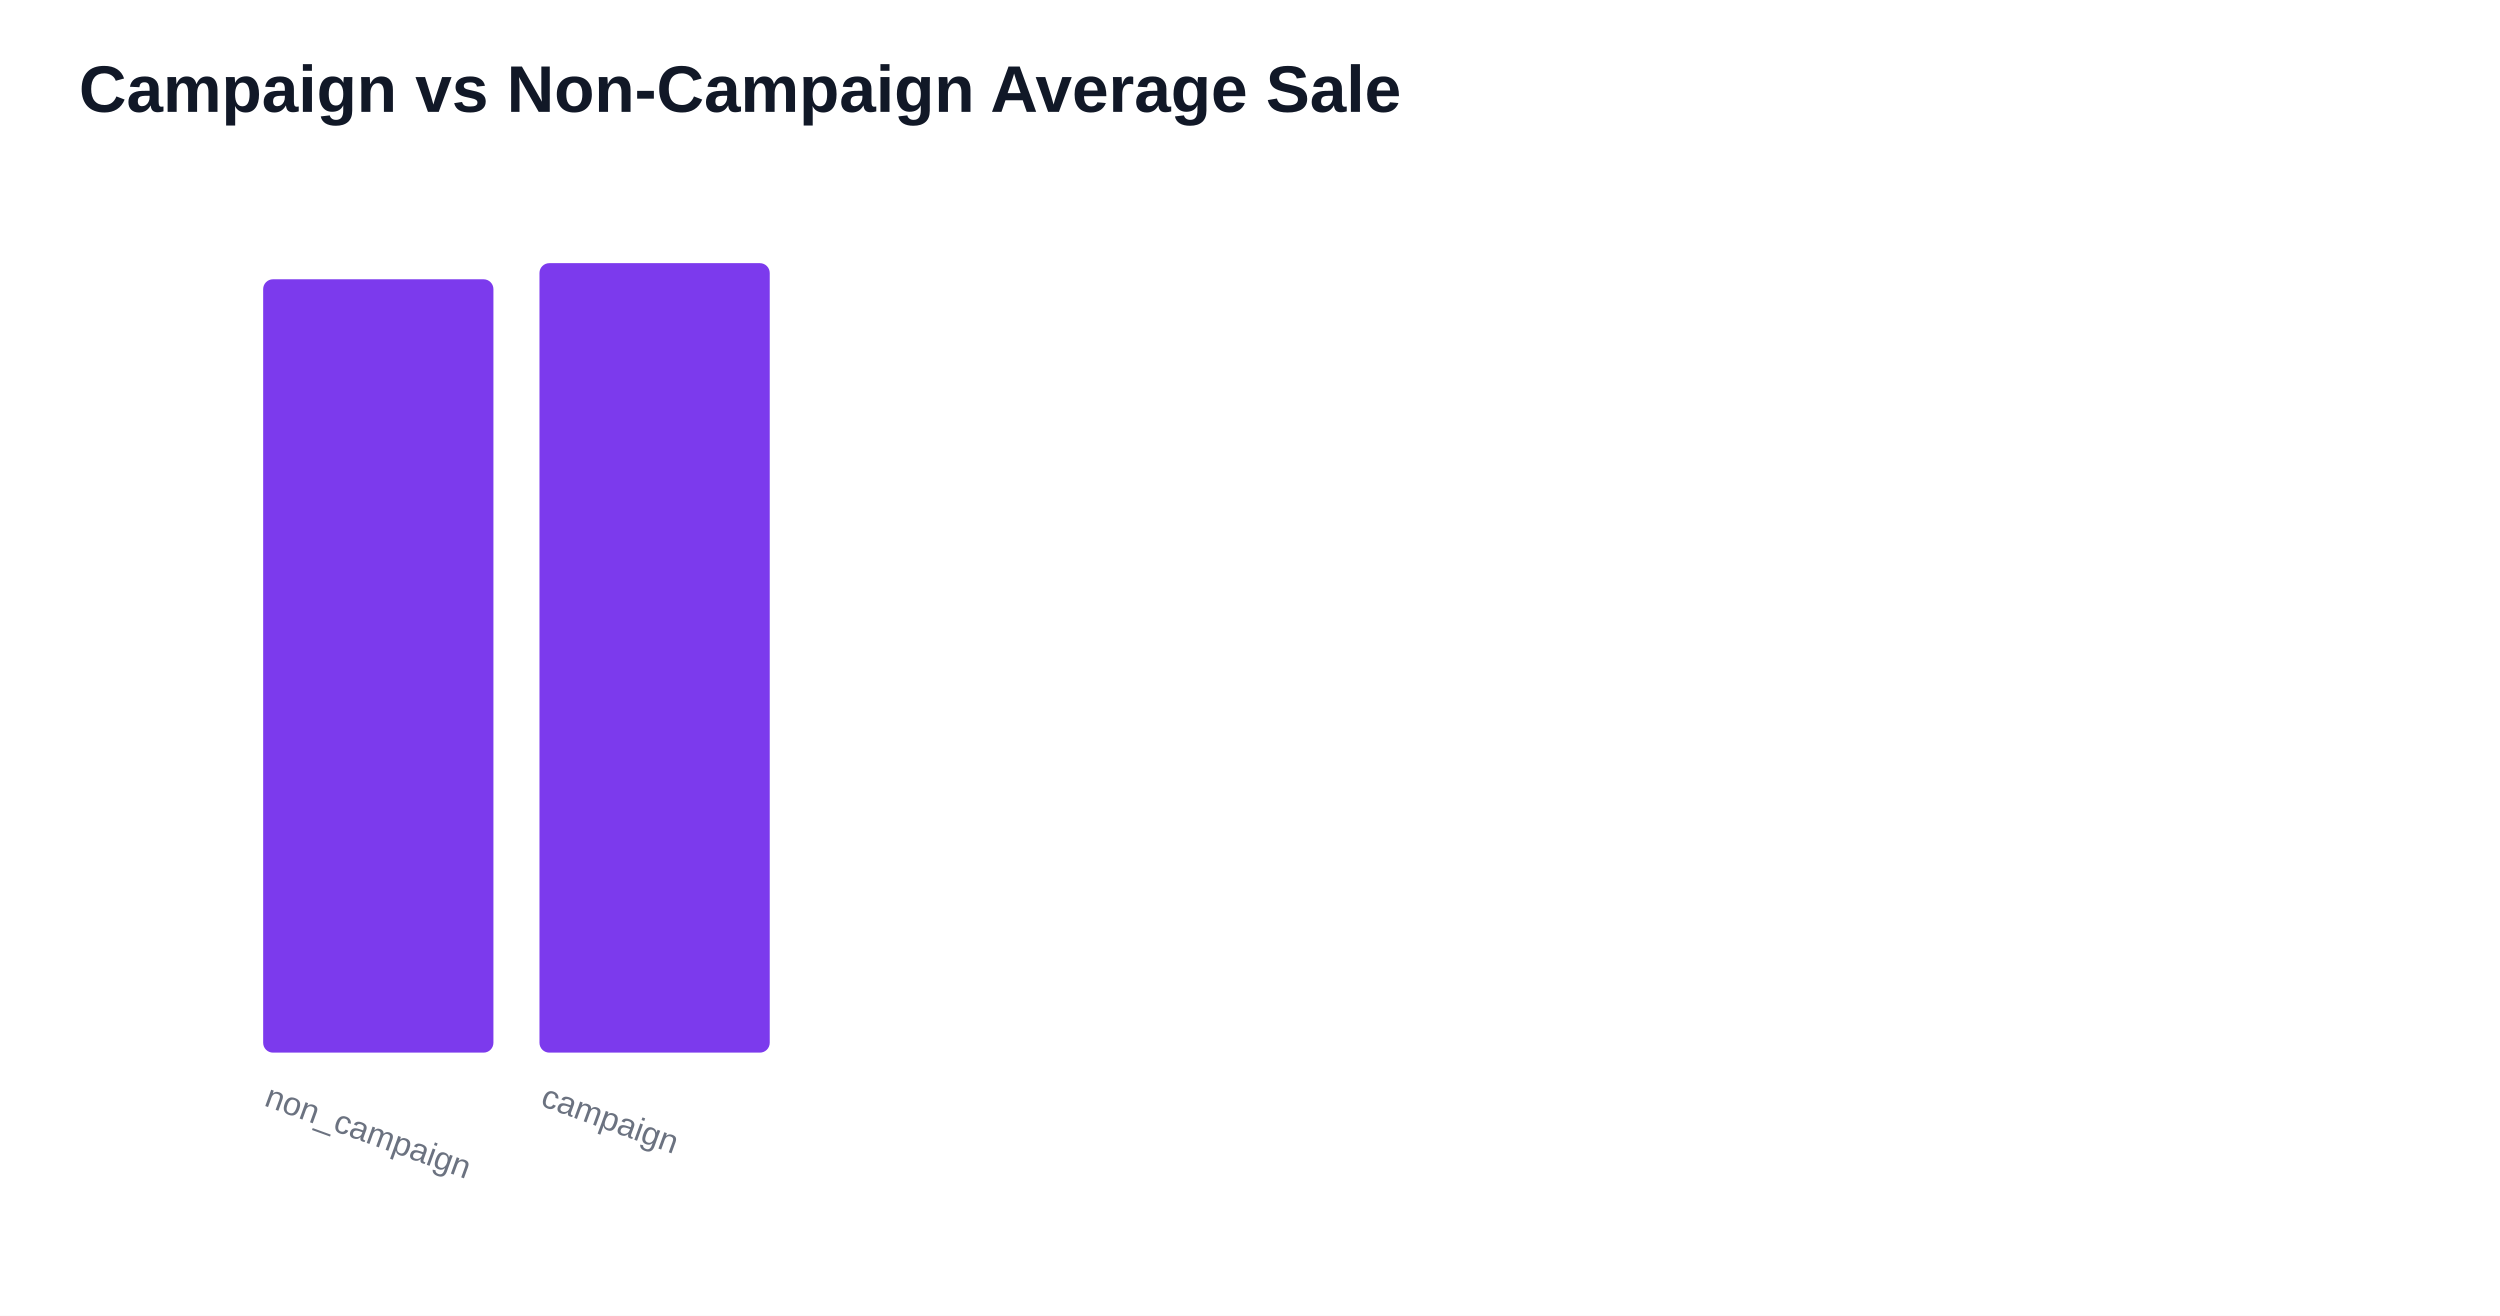
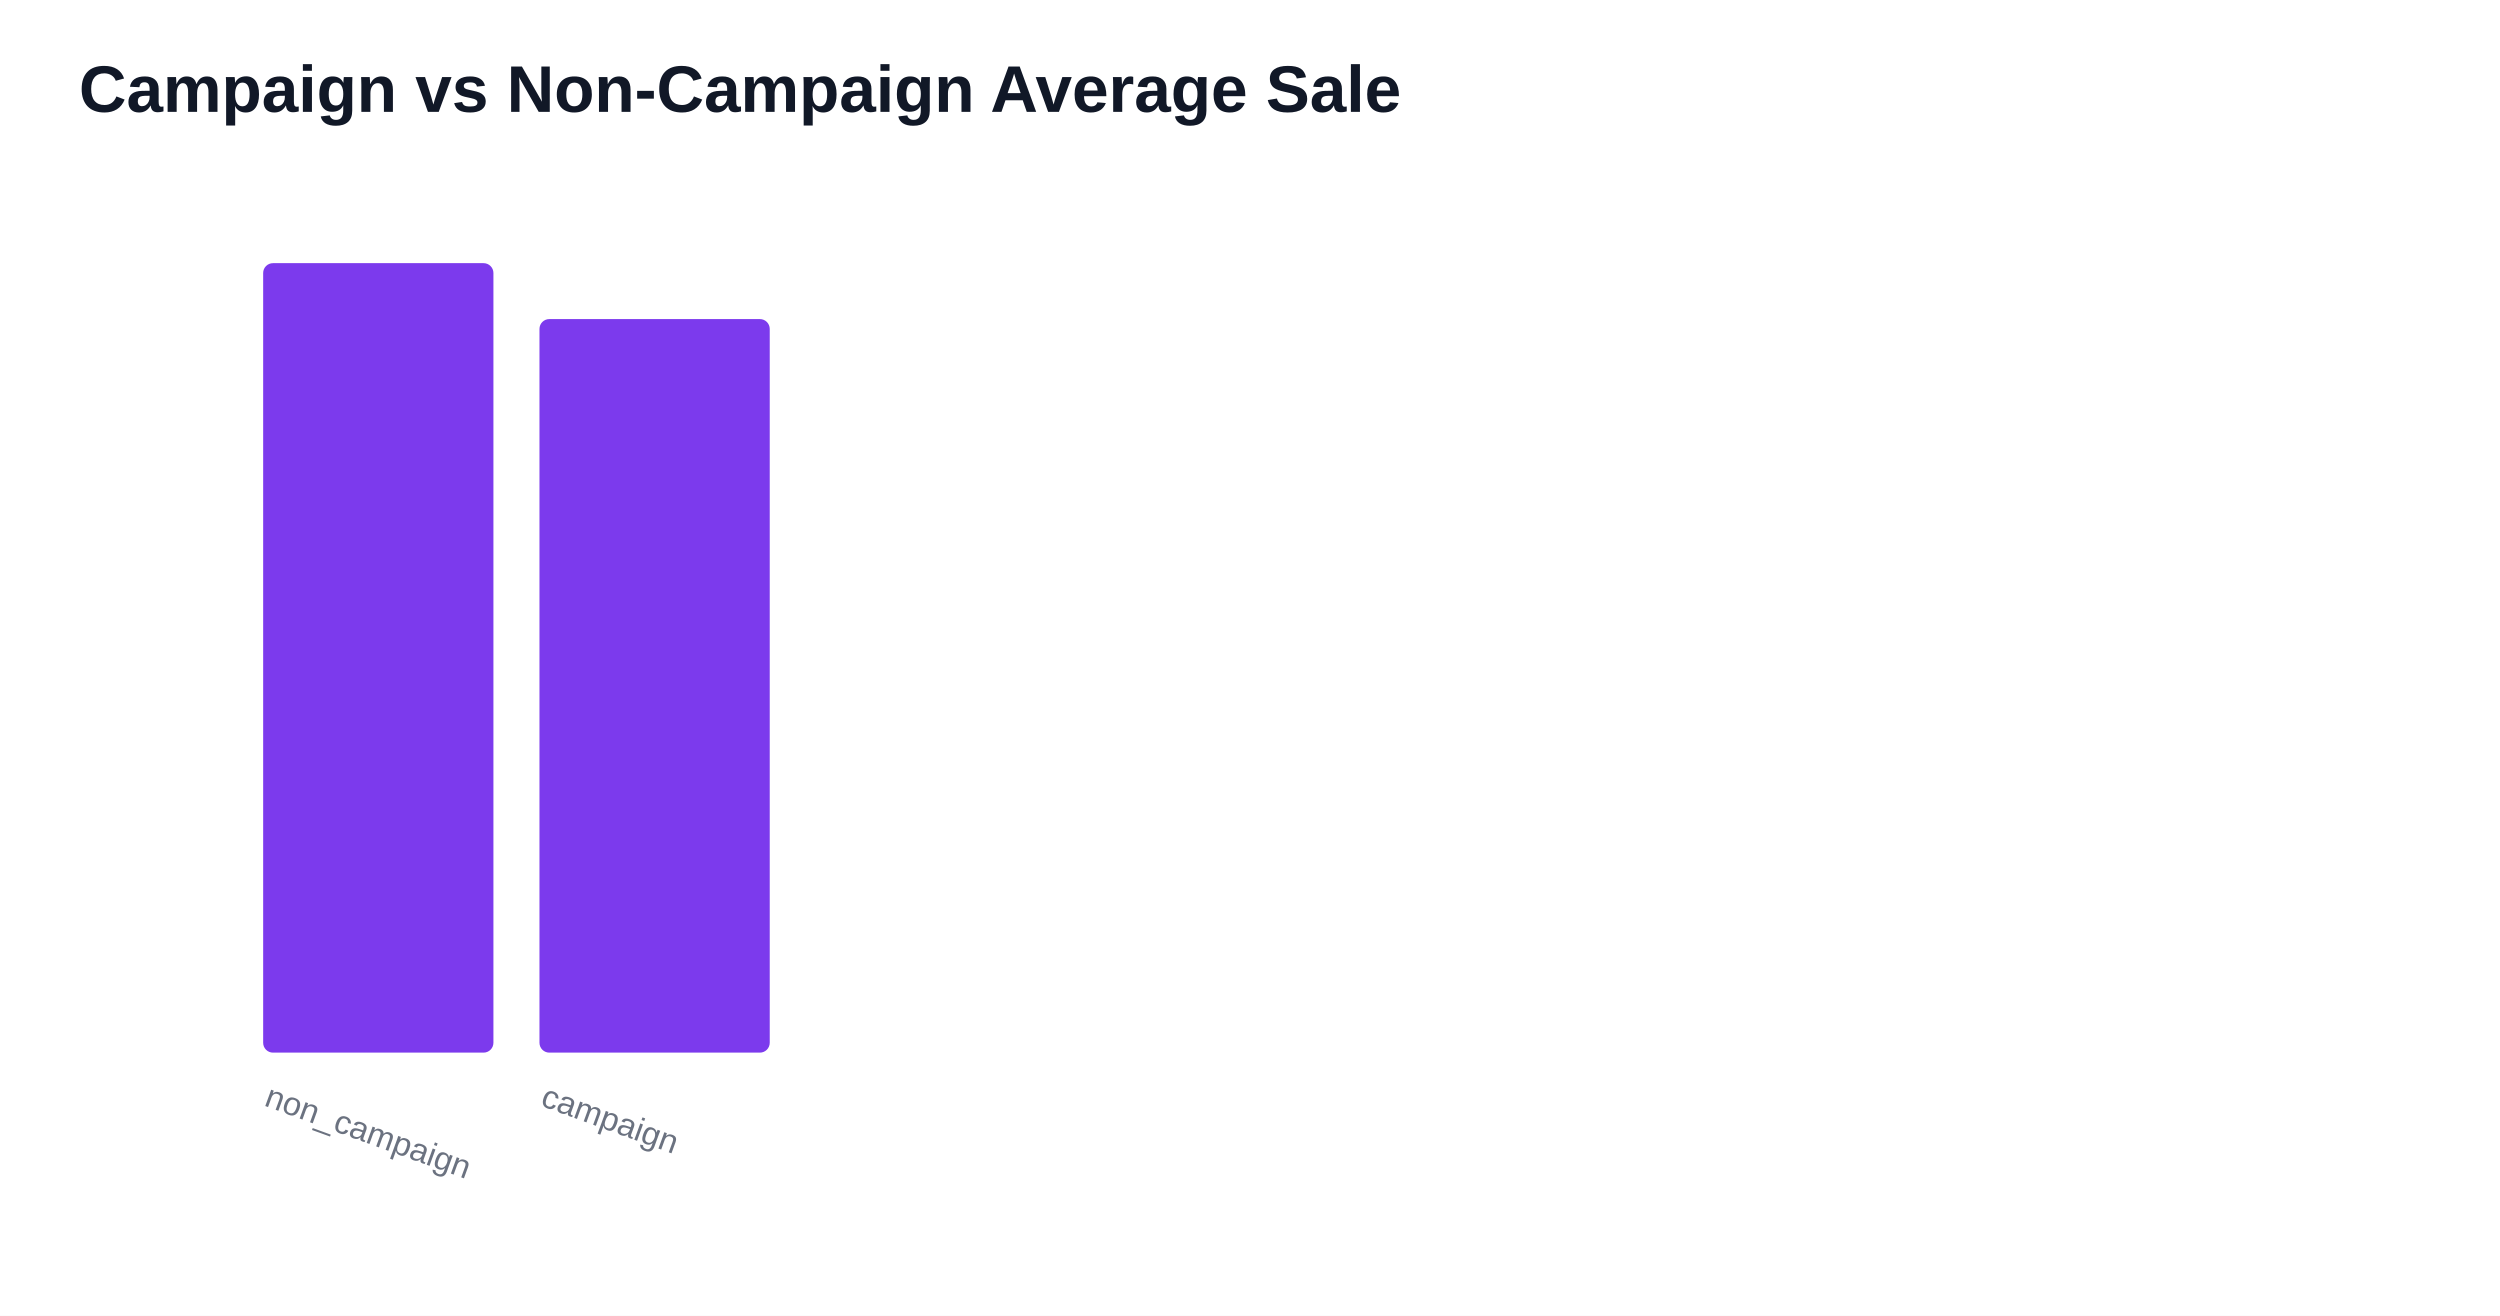
<svg xmlns="http://www.w3.org/2000/svg" width="760" height="400" viewBox="0 0 760 400">
  <rect width="100%" height="100%" fill="#ffffff" />
  <text x="24" y="34" font-family="Arial" font-size="20" font-weight="700" fill="#111827">Campaign vs Non-Campaign Average Sale</text>
-   <rect x="80.0" y="84.9" width="70.0" height="235.1" fill="#7C3AED" rx="3" />
+   <rect x="80.0" y="80.0" width="70.0" height="240.0" fill="#7C3AED" rx="3" />
  <text x="80.0" y="336" font-family="Arial" font-size="10" fill="#6B7280" transform="rotate(20 80.0,336)">non_campaign</text>
-   <rect x="164.0" y="80.0" width="70.0" height="240.0" fill="#7C3AED" rx="3" />
+   <rect x="164.0" y="97.0" width="70.0" height="223.0" fill="#7C3AED" rx="3" />
  <text x="164.0" y="336" font-family="Arial" font-size="10" fill="#6B7280" transform="rotate(20 164.0,336)">campaign</text>
</svg>
